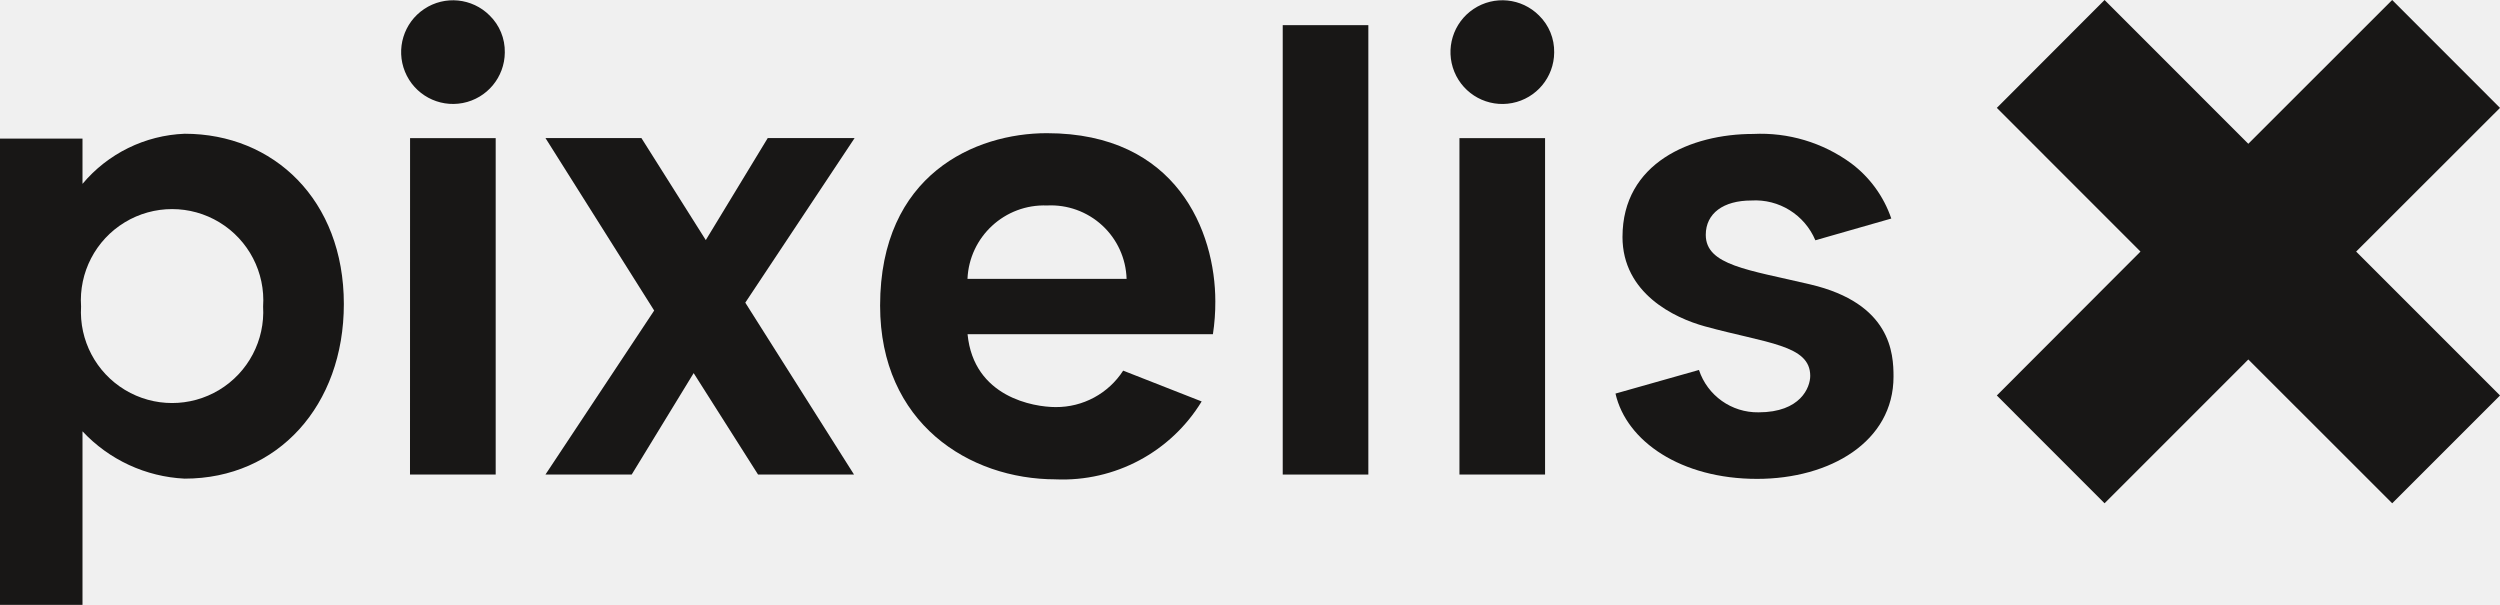
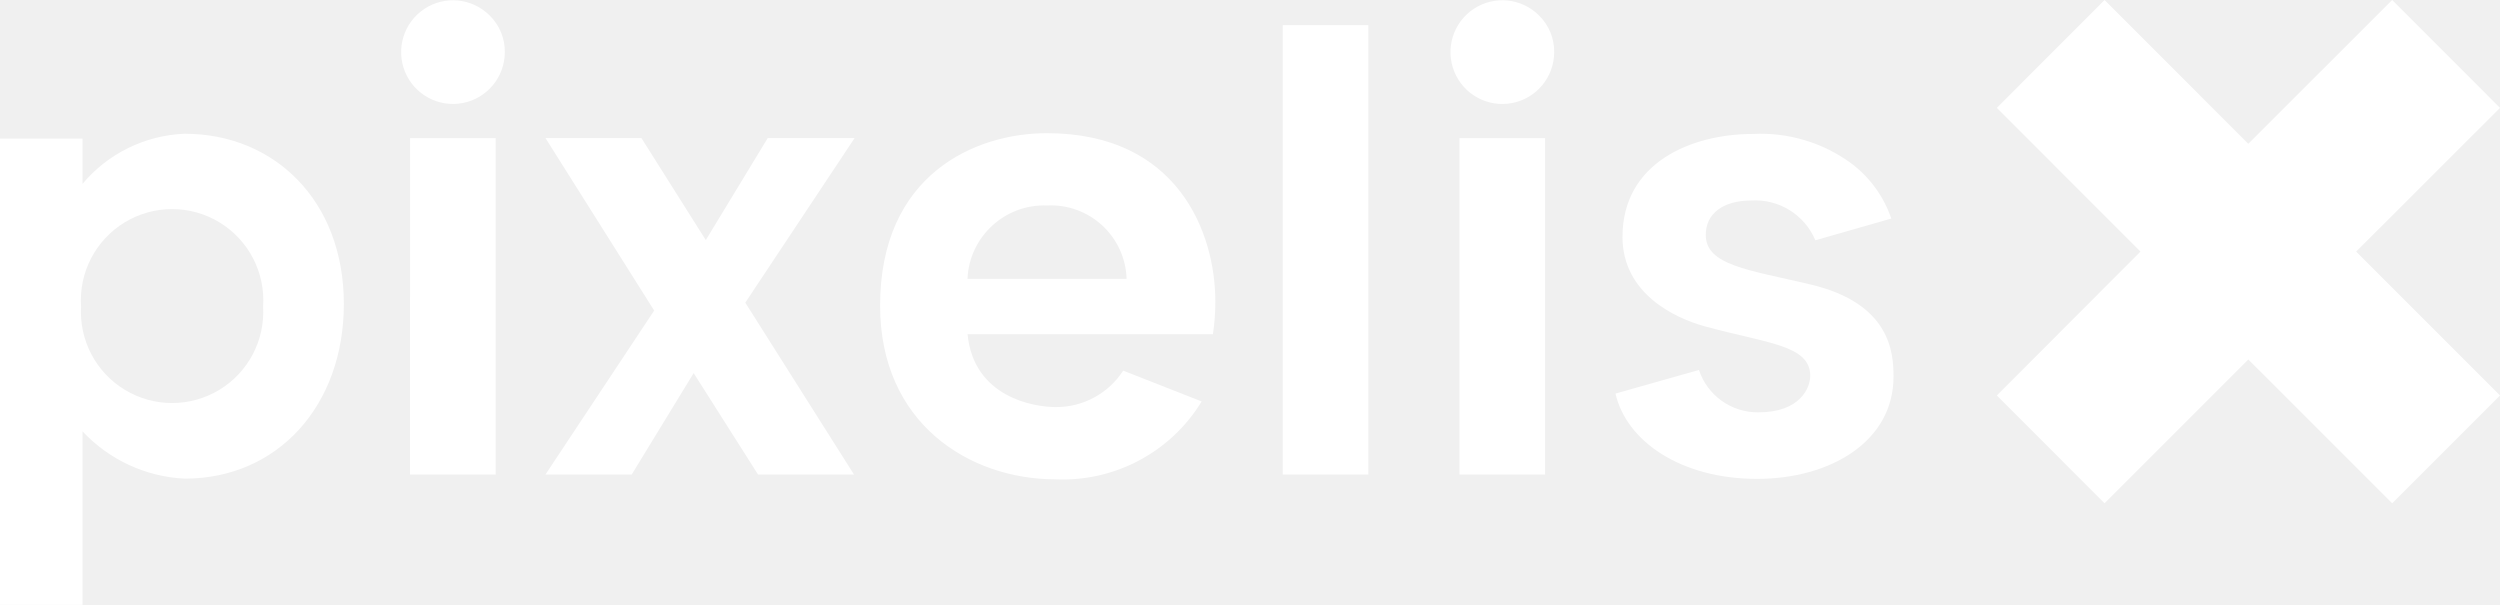
<svg xmlns="http://www.w3.org/2000/svg" viewBox="0 0 136.245 32.964" width="136" hidden="32">
  <g data-name="Groupe 1697">
-     <g data-name="Groupe 1452" fill="#181716">
+     <g data-name="Groupe 1452" fill="#FFFFFF">
      <path data-name="Tracé 2015" d="M136.245 5.879L130.369 0l-7.841 7.836L114.694 0l-5.871 5.879 7.829 7.832-7.829 7.842 5.871 5.875 7.835-7.837 7.841 7.837 5.876-5.875-7.841-7.842z" />
      <path data-name="Tracé 2016" d="M27.511 2.861a2.825 2.825 0 11-.828-2.019 2.746 2.746 0 01.828 2.019m-5.163 4.666h4.666v18.336h-4.67z" />
      <path data-name="Tracé 2017" d="M88.423 12.907c0-4.027 3.727-5.607 7.119-5.607a8.336 8.336 0 015.343 1.6 6.3 6.3 0 012.187 3.01l-4.139 1.185a3.551 3.551 0 00-3.49-2.168c-1.522 0-2.482.7-2.482 1.872 0 1.662 2.307 1.9 5.69 2.7 4.412 1.036 4.542 3.773 4.542 5.026 0 3.547-3.459 5.573-7.437 5.573-4.148 0-7.123-2.049-7.715-4.649l4.549-1.287a3.367 3.367 0 003.248 2.309c2.292 0 2.816-1.361 2.816-1.988 0-1.687-2.364-1.768-5.751-2.7-1.641-.452-4.481-1.79-4.481-4.877" />
      <path data-name="Tracé 2018" d="M4.496 7.552v2.468a7.653 7.653 0 015.568-2.731c4.843 0 8.675 3.6 8.675 9.28 0 5.53-3.6 9.516-8.675 9.516a8.155 8.155 0 01-5.568-2.579v9.457h-4.5V7.552zm-.078 9.153a4.969 4.969 0 109.921 0 4.972 4.972 0 10-9.921 0" />
      <path data-name="Tracé 2019" d="M46.574 7.525l-5.957 8.969 5.924 9.366h-5.23l-3.508-5.527-3.376 5.527h-4.7l5.924-8.936-5.924-9.4h5.229l3.508 5.56 3.376-5.56z" />
      <path data-name="Rectangle 203" d="M69.906 1.371h4.666v24.491h-4.666z" />
      <path data-name="Tracé 2020" d="M84.7 2.861a2.826 2.826 0 11-.828-2.019 2.747 2.747 0 01.828 2.019m-5.163 4.666h4.666v18.336h-4.666z" />
      <path data-name="Tracé 2021" d="M57.533 26.123c-4.719 0-9.569-3.06-9.569-9.465 0-7.163 5.195-9.4 9.085-9.4 7.1 0 9.184 5.378 9.184 9.168a11.394 11.394 0 01-.132 1.788H52.73c.335 3.436 3.612 3.971 4.8 3.971a4.339 4.339 0 003.681-1.986l4.277 1.679a8.873 8.873 0 01-7.958 4.246m-.468-14.926a4.182 4.182 0 00-4.336 4h8.671a4.127 4.127 0 00-4.336-4" />
    </g>
  </g>
</svg>
